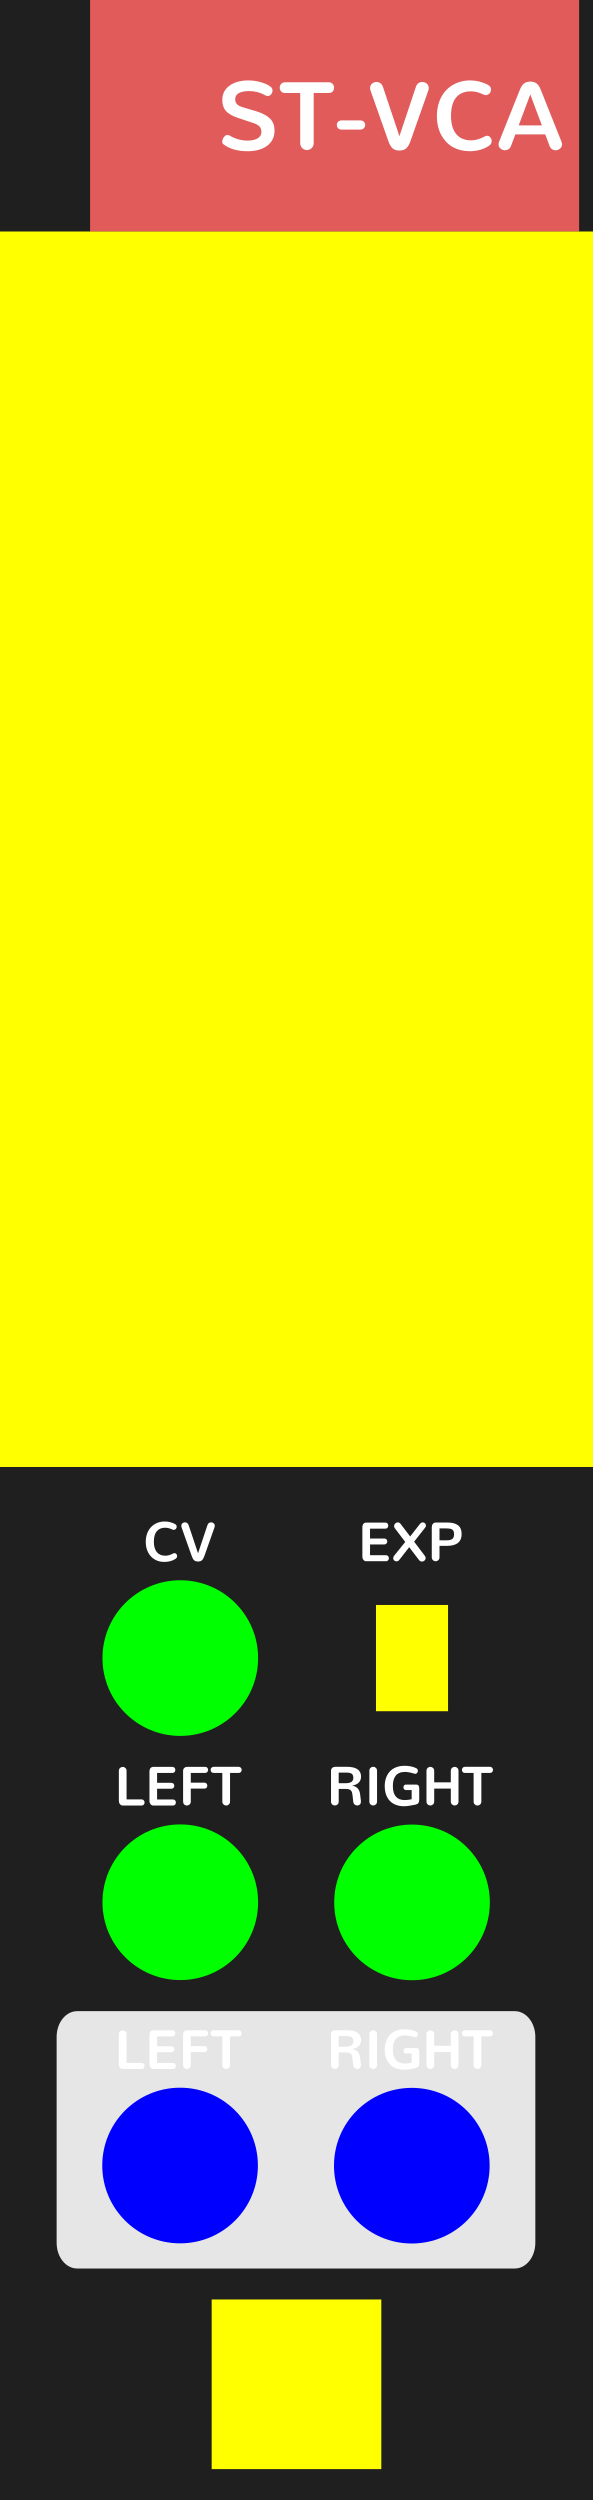
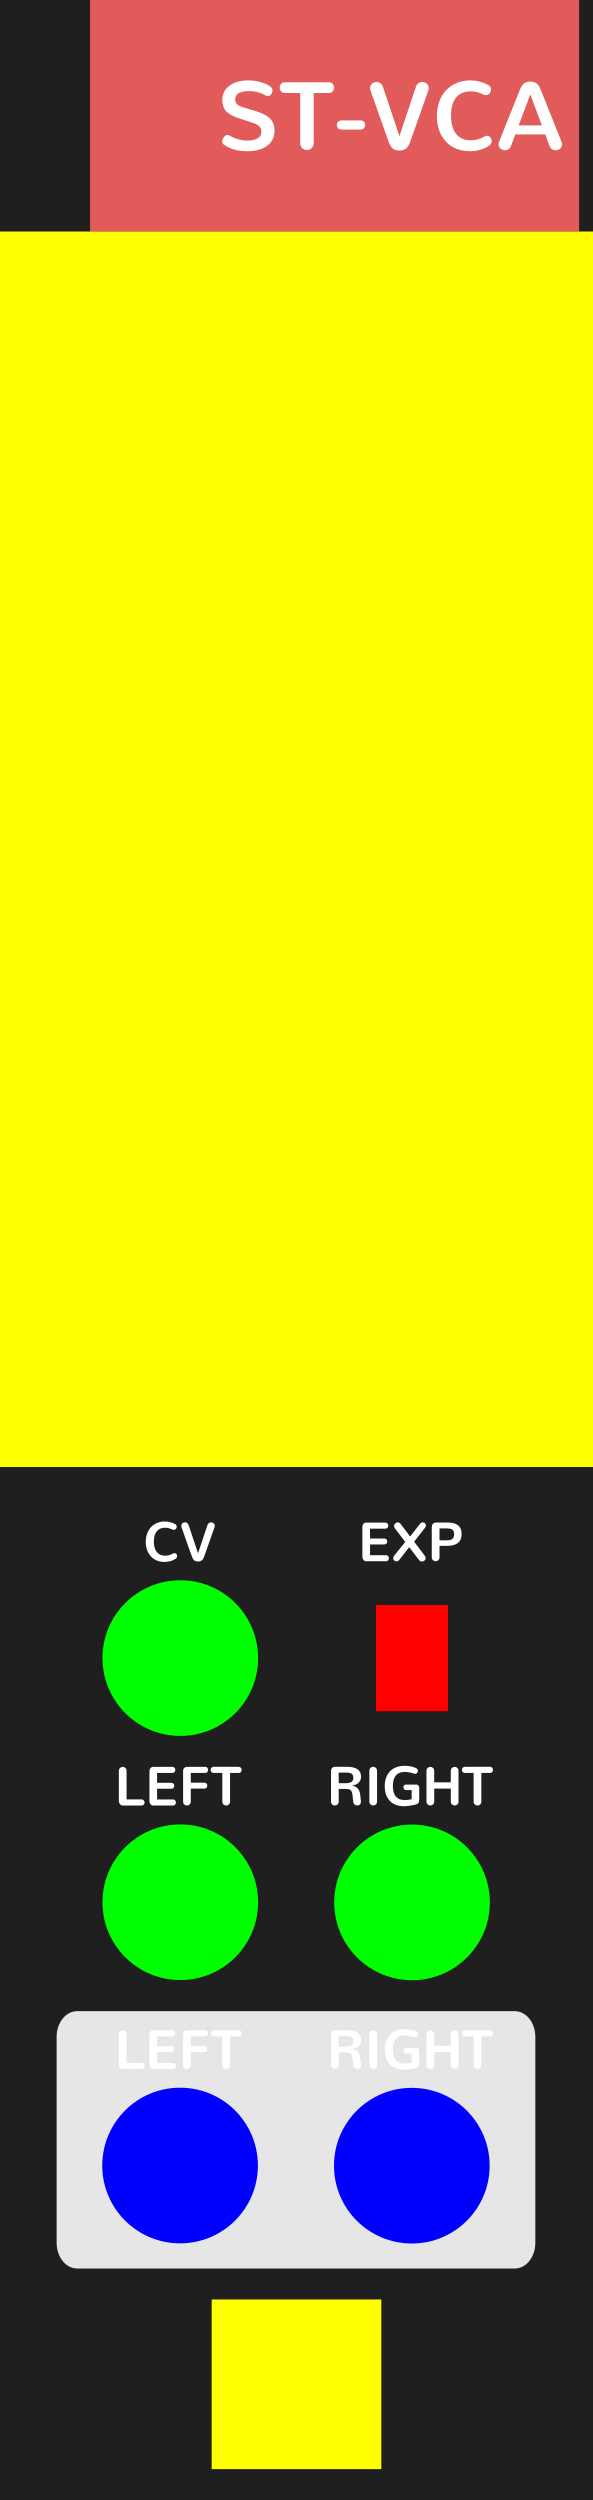
<svg xmlns="http://www.w3.org/2000/svg" width="30.48mm" height="128.5mm" viewBox="0 0 30.48 128.5" version="1.1" id="svg8" xml:space="preserve">
  <defs id="defs2">
    <linearGradient id="uuid-f0636bc7-c65b-4b70-b857-f875576c11d6" x1="37.5" y1="0" x2="37.5" y2="380" gradientUnits="userSpaceOnUse">
      <stop offset="0" stop-color="#ebebeb" id="stop2" />
      <stop offset="1" stop-color="#e1e1e1" id="stop4" />
    </linearGradient>
  </defs>
  <g id="layer1" transform="translate(0,-168.5)" style="display:inline">
    <path id="bg--background-fill" style="display:inline;opacity:1;vector-effect:none;fill:#1f1f1f;fill-rule:evenodd;stroke-width:0.649" d="m 0,168.5 h 30.48 v 128.5 H 0 Z" />
    <path id="rect2--hidden" style="display:inline;fill:#e15b5b;stroke-width:0.271;paint-order:stroke fill markers" d="M 4.63,168.5 H 29.766 v 11.906 H 4.63 Z" />
    <path style="font-size:4.939px;line-height:1.25;font-family:Nunito;-inkscape-font-specification:Nunito;text-align:center;letter-spacing:0px;word-spacing:0px;text-anchor:middle;fill:#ffffff;stroke-width:0.265" d="m 12.728,176.273 q 0.632,0 1.006,-0.282 0.376,-0.285 0.376,-0.772 0,-0.21 -0.063,-0.369 -0.063,-0.162 -0.195,-0.28 -0.13,-0.118 -0.297,-0.2 -0.164,-0.082 -0.405,-0.159 -0.012,-0.005 -0.352,-0.104 -0.34,-0.099 -0.352,-0.104 -0.181,-0.06 -0.27,-0.154 -0.087,-0.097 -0.087,-0.248 0,-0.118 0.058,-0.203 0.058,-0.084 0.162,-0.13 0.104,-0.046 0.224,-0.065 0.123,-0.022 0.273,-0.022 0.451,0 0.839,0.222 0.063,0.034 0.116,0.034 0.101,0 0.174,-0.087 0.072,-0.089 0.072,-0.198 0,-0.106 -0.075,-0.174 -0.174,-0.15 -0.499,-0.246 -0.326,-0.099 -0.67,-0.099 -0.591,0 -0.965,0.27 -0.371,0.27 -0.371,0.731 0,0.357 0.181,0.567 0.183,0.207 0.596,0.35 l 0.796,0.265 q 0.224,0.072 0.33,0.176 0.106,0.104 0.106,0.287 0,0.222 -0.198,0.335 -0.195,0.113 -0.511,0.113 -0.494,0 -0.945,-0.27 -0.041,-0.024 -0.084,-0.024 -0.104,0 -0.191,0.116 -0.084,0.113 -0.084,0.232 0,0.089 0.055,0.13 0.465,0.362 1.252,0.362 z m 3.048,-0.06 q 0.142,0 0.244,-0.099 0.104,-0.101 0.104,-0.263 v -2.571 h 0.784 q 0.121,0 0.193,-0.082 0.072,-0.082 0.072,-0.193 0,-0.109 -0.075,-0.191 -0.072,-0.084 -0.191,-0.084 h -2.262 q -0.121,0 -0.195,0.084 -0.072,0.082 -0.072,0.193 0,0.111 0.072,0.193 0.072,0.08 0.195,0.08 h 0.786 v 2.571 q 0,0.162 0.101,0.263 0.104,0.099 0.244,0.099 z m 1.777,-1.051 h 0.967 q 0.106,0 0.178,-0.068 0.072,-0.068 0.072,-0.169 0,-0.104 -0.07,-0.169 -0.07,-0.068 -0.181,-0.068 h -0.955 q -0.111,0 -0.181,0.068 -0.07,0.065 -0.07,0.169 0,0.101 0.068,0.169 0.07,0.068 0.171,0.068 z m 2.978,1.076 q 0.234,0 0.364,-0.125 0.133,-0.128 0.241,-0.468 l 0.88,-2.494 q 0.022,-0.065 0.022,-0.123 0,-0.14 -0.101,-0.227 -0.099,-0.089 -0.232,-0.089 -0.111,0 -0.203,0.068 -0.089,0.068 -0.13,0.2 l -0.842,2.518 -0.842,-2.518 q -0.041,-0.133 -0.133,-0.2 -0.089,-0.068 -0.2,-0.068 -0.133,0 -0.234,0.089 -0.099,0.087 -0.099,0.227 0,0.058 0.022,0.123 l 0.88,2.494 q 0.109,0.34 0.239,0.468 0.133,0.125 0.367,0.125 z m 3.576,0.036 q 0.608,0 1.03,-0.282 0.135,-0.094 0.135,-0.244 0,-0.106 -0.07,-0.188 -0.068,-0.082 -0.166,-0.082 -0.051,0 -0.101,0.026 -0.386,0.21 -0.719,0.21 -0.502,0 -0.769,-0.326 -0.265,-0.328 -0.265,-0.931 0,-0.634 0.265,-0.948 0.265,-0.314 0.755,-0.314 0.094,0 0.181,0.012 0.087,0.012 0.164,0.036 0.077,0.022 0.125,0.041 0.051,0.017 0.118,0.048 0.07,0.031 0.089,0.039 0.051,0.019 0.092,0.019 0.109,0 0.188,-0.087 0.08,-0.087 0.08,-0.198 0,-0.159 -0.166,-0.251 -0.444,-0.222 -0.904,-0.222 -0.367,0 -0.682,0.13 -0.314,0.128 -0.543,0.362 -0.229,0.234 -0.359,0.581 -0.13,0.347 -0.13,0.767 0,0.538 0.215,0.95 0.217,0.41 0.591,0.629 0.376,0.219 0.849,0.219 z m 3.745,-1.329 h -1.191 l 0.596,-1.589 z m 0.391,1.044 q 0.041,0.118 0.125,0.178 0.084,0.058 0.188,0.058 0.13,0 0.232,-0.087 0.101,-0.087 0.101,-0.219 0,-0.06 -0.024,-0.123 L 27.808,173.145 q -0.101,-0.268 -0.234,-0.359 -0.13,-0.092 -0.316,-0.092 -0.186,0 -0.318,0.092 -0.13,0.092 -0.232,0.359 l -1.059,2.65 q -0.024,0.063 -0.024,0.123 0,0.133 0.101,0.219 0.101,0.087 0.232,0.087 0.104,0 0.188,-0.058 0.084,-0.06 0.125,-0.178 l 0.217,-0.579 h 1.539 z" id="moduleName--moduleName" aria-label="ST-VCA" />
    <path id="outBlock--output-fill" style="display:inline;fill:#e6e6e6;stroke-width:0.265" d="M 3.969,271.873 H 26.458 c 0.586,0 1.058,0.59 1.058,1.323 v 10.583 c 0,0.733 -0.472,1.323 -1.058,1.323 H 3.969 c -0.586,0 -1.058,-0.59 -1.058,-1.323 v -10.583 c 0,-0.733 0.472,-1.323 1.058,-1.323 z" />
    <path style="font-size:2.822px;line-height:1.25;font-family:Nunito;-inkscape-font-specification:Nunito;letter-spacing:0px;word-spacing:0px;fill:#ffffff;stroke-width:0.265" d="m 8.439,248.783 q 0.347,0 0.588,-0.161 0.077,-0.054 0.077,-0.139 0,-0.061 -0.04,-0.107 -0.039,-0.047 -0.095,-0.047 -0.029,0 -0.058,0.015 -0.22,0.12 -0.411,0.12 -0.287,0 -0.44,-0.186 -0.152,-0.187 -0.152,-0.532 0,-0.362 0.152,-0.542 0.152,-0.179 0.431,-0.179 0.054,0 0.103,0.007 0.05,0.007 0.094,0.021 0.044,0.012 0.072,0.023 0.029,0.01 0.068,0.028 0.04,0.018 0.051,0.022 0.029,0.011 0.052,0.011 0.062,0 0.107,-0.05 0.045,-0.05 0.045,-0.113 0,-0.091 -0.095,-0.143 -0.254,-0.127 -0.517,-0.127 -0.209,0 -0.39,0.074 -0.179,0.073 -0.31,0.207 -0.131,0.134 -0.205,0.332 -0.074,0.198 -0.074,0.438 0,0.307 0.123,0.543 0.124,0.234 0.338,0.36 0.215,0.125 0.485,0.125 z m 1.74,-0.021 q 0.134,0 0.208,-0.072 0.076,-0.073 0.138,-0.267 l 0.503,-1.425 q 0.012,-0.037 0.012,-0.07 0,-0.08 -0.058,-0.13 -0.057,-0.051 -0.132,-0.051 -0.063,0 -0.116,0.039 -0.051,0.039 -0.074,0.114 l -0.481,1.439 -0.481,-1.439 q -0.023,-0.076 -0.076,-0.114 -0.051,-0.039 -0.114,-0.039 -0.076,0 -0.134,0.051 -0.056,0.05 -0.056,0.13 0,0.033 0.012,0.07 l 0.503,1.425 q 0.062,0.194 0.136,0.267 0.076,0.072 0.209,0.072 z" id="inCV--text" aria-label="CV" />
    <path style="font-size:2.822px;line-height:1.25;font-family:Nunito;-inkscape-font-specification:Nunito;letter-spacing:0px;word-spacing:0px;fill:#ffffff;stroke-width:0.265" d="m 17.212,261.302 q 0.081,0 0.139,-0.054 0.059,-0.054 0.059,-0.15 v -0.646 h 0.361 0.005 q 0.096,0 0.158,0.018 0.063,0.018 0.102,0.061 0.039,0.041 0.057,0.099 0.018,0.058 0.028,0.15 l 0.034,0.318 q 0.01,0.101 0.069,0.153 0.059,0.051 0.142,0.051 0.08,0 0.132,-0.052 0.054,-0.052 0.054,-0.146 0,-0.023 -0.001,-0.036 l -0.039,-0.325 q -0.022,-0.196 -0.117,-0.309 -0.094,-0.114 -0.285,-0.152 v -0.006 q 0.225,-0.036 0.336,-0.157 0.112,-0.123 0.112,-0.299 0,-0.506 -0.726,-0.506 H 17.224 q -0.087,0 -0.149,0.058 -0.061,0.057 -0.061,0.145 v 1.581 q 0,0.095 0.058,0.15 0.058,0.054 0.139,0.054 z m 0.197,-1.144 v -0.546 h 0.336 0.029 q 0.05,0 0.081,0.001 0.032,0.001 0.077,0.007 0.045,0.004 0.073,0.015 0.029,0.01 0.062,0.029 0.033,0.019 0.051,0.047 0.019,0.028 0.032,0.07 0.012,0.041 0.012,0.095 0,0.057 -0.015,0.101 -0.015,0.044 -0.039,0.073 -0.023,0.029 -0.063,0.05 -0.039,0.021 -0.076,0.032 -0.036,0.011 -0.09,0.018 -0.052,0.006 -0.092,0.007 -0.039,0.001 -0.096,0.001 z m 1.771,1.144 q 0.081,0 0.141,-0.057 0.059,-0.057 0.059,-0.149 v -1.578 q 0,-0.092 -0.059,-0.149 -0.059,-0.057 -0.139,-0.057 -0.08,0 -0.139,0.057 -0.058,0.057 -0.058,0.149 v 1.578 q 0,0.092 0.058,0.149 0.058,0.057 0.138,0.057 z m 1.601,0.037 q 0.208,0 0.577,-0.081 0.103,-0.025 0.146,-0.083 0.044,-0.058 0.044,-0.183 v -0.579 q 0,-0.186 -0.15,-0.186 h -0.533 q -0.061,0 -0.095,0.044 -0.033,0.043 -0.033,0.098 0,0.059 0.036,0.101 0.036,0.04 0.098,0.04 h 0.288 v 0.47 q -0.182,0.043 -0.358,0.043 -0.608,0 -0.608,-0.723 0,-0.167 0.034,-0.296 0.034,-0.13 0.107,-0.226 0.073,-0.098 0.194,-0.149 0.121,-0.052 0.285,-0.052 0.194,0 0.481,0.088 0.021,0.011 0.047,0.011 0.061,0 0.099,-0.048 0.039,-0.05 0.039,-0.112 0,-0.039 -0.022,-0.074 -0.022,-0.037 -0.065,-0.059 -0.254,-0.121 -0.594,-0.121 -0.252,0 -0.451,0.081 -0.198,0.081 -0.322,0.225 -0.124,0.143 -0.187,0.329 -0.063,0.186 -0.063,0.405 0,0.335 0.125,0.571 0.125,0.236 0.35,0.353 0.225,0.116 0.531,0.116 z m 1.339,-0.037 q 0.081,0 0.139,-0.057 0.059,-0.057 0.059,-0.149 v -0.661 h 0.854 v 0.661 q 0,0.092 0.059,0.149 0.059,0.057 0.139,0.057 0.081,0 0.139,-0.057 0.058,-0.057 0.058,-0.149 v -1.574 q 0,-0.092 -0.058,-0.149 -0.058,-0.057 -0.138,-0.057 -0.081,0 -0.141,0.057 -0.059,0.057 -0.059,0.149 v 0.59 h -0.854 v -0.59 q 0,-0.092 -0.059,-0.149 -0.058,-0.057 -0.138,-0.057 -0.081,0 -0.141,0.057 -0.058,0.057 -0.058,0.149 v 1.574 q 0,0.092 0.058,0.149 0.059,0.057 0.139,0.057 z m 2.423,0.003 q 0.081,0 0.139,-0.057 0.059,-0.058 0.059,-0.15 v -1.469 h 0.448 q 0.069,0 0.11,-0.047 0.041,-0.047 0.041,-0.11 0,-0.062 -0.043,-0.109 -0.041,-0.048 -0.109,-0.048 h -1.293 q -0.069,0 -0.112,0.048 -0.041,0.047 -0.041,0.11 0,0.063 0.041,0.11 0.041,0.045 0.112,0.045 h 0.449 v 1.469 q 0,0.092 0.058,0.15 0.059,0.057 0.139,0.057 z" id="inRight--text" aria-label="RIGHT" />
    <path style="font-size:2.822px;line-height:1.25;font-family:Nunito;-inkscape-font-specification:Nunito;letter-spacing:0px;word-spacing:0px;fill:#ffffff;stroke-width:0.265" d="m 6.31,261.304 h 0.973 q 0.068,0 0.107,-0.047 0.041,-0.047 0.041,-0.109 0,-0.063 -0.041,-0.11 -0.04,-0.048 -0.107,-0.048 H 6.506 l -0.001,-1.466 q 0,-0.092 -0.058,-0.149 -0.058,-0.057 -0.138,-0.057 -0.081,0 -0.141,0.057 -0.059,0.057 -0.059,0.149 v 1.539 q 0,0.099 0.057,0.171 0.057,0.07 0.145,0.07 z m 1.565,0 h 1.021 q 0.066,0 0.105,-0.045 0.04,-0.047 0.04,-0.109 0,-0.062 -0.04,-0.109 -0.039,-0.047 -0.105,-0.047 H 8.074 v -0.553 h 0.737 q 0.068,0 0.107,-0.045 0.041,-0.045 0.041,-0.107 0,-0.062 -0.04,-0.107 -0.04,-0.045 -0.109,-0.045 H 8.074 v -0.507 h 0.791 q 0.068,0 0.107,-0.047 0.04,-0.047 0.04,-0.109 0,-0.062 -0.04,-0.109 -0.04,-0.047 -0.107,-0.047 H 7.886 q -0.098,0 -0.152,0.066 -0.052,0.065 -0.052,0.167 v 1.532 q 0,0.087 0.057,0.154 0.057,0.068 0.138,0.068 z m 1.731,0 q 0.081,0 0.141,-0.057 0.059,-0.057 0.059,-0.149 v -0.663 h 0.704 q 0.068,0 0.106,-0.044 0.039,-0.045 0.039,-0.109 0,-0.062 -0.04,-0.107 -0.039,-0.045 -0.105,-0.045 H 9.807 v -0.502 h 0.744 q 0.066,0 0.105,-0.047 0.04,-0.047 0.04,-0.109 0,-0.062 -0.04,-0.109 -0.039,-0.047 -0.105,-0.047 H 9.619 q -0.087,0 -0.147,0.057 -0.061,0.055 -0.061,0.147 v 1.578 q 0,0.092 0.056,0.149 0.058,0.057 0.139,0.057 z m 2.02,0.001 q 0.081,0 0.139,-0.057 0.059,-0.058 0.059,-0.15 v -1.469 h 0.448 q 0.069,0 0.11,-0.047 0.041,-0.047 0.041,-0.11 0,-0.062 -0.043,-0.109 -0.041,-0.048 -0.109,-0.048 h -1.293 q -0.069,0 -0.112,0.048 -0.041,0.047 -0.041,0.11 0,0.063 0.041,0.11 0.041,0.045 0.112,0.045 h 0.449 v 1.469 q 0,0.092 0.058,0.15 0.059,0.057 0.139,0.057 z" id="inLeft--text" aria-label="LEFT" />
    <path style="font-size:2.822px;line-height:1.25;font-family:Nunito;-inkscape-font-specification:Nunito;letter-spacing:0px;word-spacing:0px;fill:#ffffff;stroke-width:0.265" d="m 17.212,274.844 q 0.081,0 0.139,-0.054 0.059,-0.054 0.059,-0.15 v -0.646 h 0.361 0.005 q 0.096,0 0.158,0.018 0.063,0.018 0.102,0.061 0.039,0.041 0.057,0.099 0.018,0.058 0.028,0.15 l 0.034,0.318 q 0.01,0.101 0.069,0.153 0.059,0.051 0.142,0.051 0.08,0 0.132,-0.052 0.054,-0.052 0.054,-0.146 0,-0.023 -0.001,-0.036 l -0.039,-0.325 q -0.022,-0.196 -0.117,-0.309 -0.094,-0.114 -0.285,-0.152 v -0.006 q 0.225,-0.036 0.336,-0.157 0.112,-0.123 0.112,-0.299 0,-0.506 -0.726,-0.506 H 17.224 q -0.087,0 -0.149,0.058 -0.061,0.057 -0.061,0.145 v 1.581 q 0,0.095 0.058,0.15 0.058,0.054 0.139,0.054 z m 0.197,-1.144 v -0.546 h 0.336 0.029 q 0.05,0 0.081,0.001 0.032,0.001 0.077,0.007 0.045,0.004 0.073,0.015 0.029,0.01 0.062,0.029 0.033,0.019 0.051,0.047 0.019,0.028 0.032,0.07 0.012,0.041 0.012,0.095 0,0.057 -0.015,0.101 -0.015,0.044 -0.039,0.073 -0.023,0.029 -0.063,0.05 -0.039,0.021 -0.076,0.032 -0.036,0.011 -0.09,0.018 -0.052,0.006 -0.092,0.007 -0.039,0.001 -0.096,0.001 z m 1.771,1.144 q 0.081,0 0.141,-0.057 0.059,-0.057 0.059,-0.149 v -1.578 q 0,-0.092 -0.059,-0.149 -0.059,-0.057 -0.139,-0.057 -0.08,0 -0.139,0.057 -0.058,0.057 -0.058,0.149 v 1.578 q 0,0.092 0.058,0.149 0.058,0.057 0.138,0.057 z m 1.601,0.037 q 0.208,0 0.577,-0.081 0.103,-0.025 0.146,-0.083 0.044,-0.058 0.044,-0.183 v -0.579 q 0,-0.186 -0.15,-0.186 h -0.533 q -0.061,0 -0.095,0.044 -0.033,0.043 -0.033,0.098 0,0.059 0.036,0.101 0.036,0.04 0.098,0.04 h 0.288 v 0.47 q -0.182,0.043 -0.358,0.043 -0.608,0 -0.608,-0.723 0,-0.167 0.034,-0.296 0.034,-0.13 0.107,-0.226 0.073,-0.098 0.194,-0.149 0.121,-0.052 0.285,-0.052 0.194,0 0.481,0.088 0.021,0.011 0.047,0.011 0.061,0 0.099,-0.048 0.039,-0.05 0.039,-0.112 0,-0.039 -0.022,-0.074 -0.022,-0.037 -0.065,-0.059 -0.254,-0.121 -0.594,-0.121 -0.252,0 -0.451,0.081 -0.198,0.081 -0.322,0.225 -0.124,0.143 -0.187,0.329 -0.063,0.186 -0.063,0.405 0,0.335 0.125,0.571 0.125,0.236 0.35,0.353 0.225,0.116 0.531,0.116 z m 1.339,-0.037 q 0.081,0 0.139,-0.057 0.059,-0.057 0.059,-0.149 v -0.661 h 0.854 v 0.661 q 0,0.092 0.059,0.149 0.059,0.057 0.139,0.057 0.081,0 0.139,-0.057 0.058,-0.057 0.058,-0.149 v -1.574 q 0,-0.092 -0.058,-0.149 -0.058,-0.057 -0.138,-0.057 -0.081,0 -0.141,0.057 -0.059,0.057 -0.059,0.149 v 0.59 h -0.854 v -0.59 q 0,-0.092 -0.059,-0.149 -0.058,-0.057 -0.138,-0.057 -0.081,0 -0.141,0.057 -0.058,0.057 -0.058,0.149 v 1.574 q 0,0.092 0.058,0.149 0.059,0.057 0.139,0.057 z m 2.423,0.003 q 0.081,0 0.139,-0.057 0.059,-0.058 0.059,-0.15 v -1.469 h 0.448 q 0.069,0 0.11,-0.047 0.041,-0.047 0.041,-0.11 0,-0.062 -0.043,-0.109 -0.041,-0.048 -0.109,-0.048 h -1.293 q -0.069,0 -0.112,0.048 -0.041,0.047 -0.041,0.11 0,0.063 0.041,0.11 0.041,0.045 0.112,0.045 h 0.449 v 1.469 q 0,0.092 0.058,0.15 0.059,0.057 0.139,0.057 z" id="outRight--text-output" aria-label="RIGHT" />
    <path style="font-size:2.822px;line-height:1.25;font-family:Nunito;-inkscape-font-specification:Nunito;letter-spacing:0px;word-spacing:0px;fill:#ffffff;stroke-width:0.265" d="m 6.31,274.845 h 0.973 q 0.068,0 0.107,-0.047 0.041,-0.047 0.041,-0.109 0,-0.063 -0.041,-0.11 -0.04,-0.048 -0.107,-0.048 h -0.777 l -0.001,-1.466 q 0,-0.092 -0.058,-0.149 -0.058,-0.057 -0.138,-0.057 -0.081,0 -0.141,0.057 -0.059,0.057 -0.059,0.149 v 1.539 q 0,0.099 0.057,0.171 0.057,0.07 0.145,0.07 z m 1.565,0 h 1.021 q 0.066,0 0.105,-0.045 0.04,-0.047 0.04,-0.109 0,-0.062 -0.04,-0.109 -0.039,-0.047 -0.105,-0.047 H 8.074 v -0.553 h 0.737 q 0.068,0 0.107,-0.045 0.041,-0.045 0.041,-0.107 0,-0.062 -0.04,-0.107 -0.04,-0.045 -0.109,-0.045 H 8.074 v -0.507 h 0.791 q 0.068,0 0.107,-0.047 0.04,-0.047 0.04,-0.109 0,-0.062 -0.04,-0.109 -0.04,-0.047 -0.107,-0.047 H 7.886 q -0.098,0 -0.152,0.066 -0.052,0.065 -0.052,0.167 v 1.532 q 0,0.087 0.057,0.154 0.057,0.068 0.138,0.068 z m 1.731,0 q 0.081,0 0.141,-0.057 0.059,-0.057 0.059,-0.149 v -0.663 h 0.704 q 0.068,0 0.106,-0.044 0.039,-0.045 0.039,-0.109 0,-0.062 -0.04,-0.107 -0.039,-0.045 -0.105,-0.045 H 9.807 v -0.502 h 0.744 q 0.066,0 0.105,-0.047 0.04,-0.047 0.04,-0.109 0,-0.062 -0.04,-0.109 -0.039,-0.047 -0.105,-0.047 H 9.619 q -0.087,0 -0.147,0.057 -0.061,0.055 -0.061,0.147 v 1.578 q 0,0.092 0.057,0.149 0.058,0.057 0.139,0.057 z m 2.02,0.001 q 0.081,0 0.139,-0.057 0.059,-0.058 0.059,-0.15 v -1.469 h 0.448 q 0.069,0 0.11,-0.047 0.041,-0.047 0.041,-0.11 0,-0.062 -0.043,-0.109 -0.041,-0.048 -0.109,-0.048 h -1.293 q -0.069,0 -0.112,0.048 -0.041,0.047 -0.041,0.11 0,0.063 0.041,0.11 0.041,0.045 0.112,0.045 h 0.449 v 1.469 q 0,0.092 0.058,0.15 0.059,0.057 0.139,0.057 z" id="outLeft--text-output" aria-label="LEFT" />
    <path style="font-size:2.822px;line-height:1.25;font-family:Nunito;-inkscape-font-specification:Nunito;letter-spacing:0px;word-spacing:0px;fill:#ffffff;stroke-width:0.265" d="m 18.822,248.747 h 1.021 q 0.066,0 0.105,-0.045 0.04,-0.047 0.04,-0.109 0,-0.062 -0.04,-0.109 -0.039,-0.047 -0.105,-0.047 h -0.823 v -0.553 h 0.737 q 0.068,0 0.107,-0.045 0.041,-0.045 0.041,-0.107 0,-0.062 -0.04,-0.107 -0.04,-0.045 -0.109,-0.045 h -0.737 v -0.507 h 0.791 q 0.068,0 0.107,-0.047 0.04,-0.047 0.04,-0.109 0,-0.062 -0.04,-0.109 -0.04,-0.047 -0.107,-0.047 h -0.98 q -0.098,0 -0.152,0.066 -0.052,0.065 -0.052,0.167 v 1.532 q 0,0.087 0.057,0.154 0.057,0.068 0.138,0.068 z m 2.709,-0.07 q 0.063,0.088 0.157,0.088 0.074,0 0.132,-0.052 0.058,-0.054 0.058,-0.128 0,-0.059 -0.041,-0.114 l -0.551,-0.728 0.571,-0.73 q 0.037,-0.05 0.037,-0.103 0,-0.065 -0.047,-0.112 -0.047,-0.048 -0.112,-0.048 -0.094,0 -0.167,0.101 l -0.486,0.624 -0.482,-0.635 q -0.065,-0.09 -0.156,-0.09 -0.074,0 -0.131,0.057 -0.057,0.055 -0.057,0.131 0,0.061 0.039,0.114 l 0.535,0.704 -0.569,0.704 q -0.05,0.068 -0.05,0.132 0,0.069 0.048,0.116 0.05,0.045 0.117,0.045 0.094,0 0.158,-0.088 l 0.499,-0.641 z m 0.861,0.072 q 0.081,0 0.139,-0.057 0.059,-0.057 0.059,-0.149 v -0.586 h 0.384 q 0.754,0 0.754,-0.601 0,-0.164 -0.051,-0.281 -0.051,-0.119 -0.15,-0.186 -0.098,-0.069 -0.227,-0.099 -0.128,-0.032 -0.299,-0.032 h -0.593 q -0.102,0 -0.158,0.069 -0.057,0.069 -0.057,0.174 v 1.542 q 0,0.092 0.059,0.149 0.059,0.057 0.139,0.057 z m 0.198,-1.078 v -0.61 h 0.368 q 0.096,0 0.16,0.011 0.065,0.011 0.117,0.041 0.054,0.03 0.079,0.091 0.025,0.061 0.025,0.153 0,0.095 -0.025,0.157 -0.025,0.062 -0.079,0.097 -0.052,0.033 -0.12,0.047 -0.066,0.014 -0.167,0.014 z" id="textExp--text" aria-label="EXP" />
  </g>
  <g id="Widgets" style="display:inline" transform="matrix(1,0,0,1.000054,0,-0.00689912)">
-     <path id="param_Exp--hidden" style="display:inline;fill:#ffff00;stroke-width:0.265;paint-order:stroke fill markers" d="m 19.326,82.498 h 3.704 v 5.461 h -3.704 z" />
+     <path id="param_Exp--hidden" style="display:inline;fill:#ff0000;stroke-width:0.265;paint-order:stroke fill markers" d="m 19.326,82.498 h 3.704 v 5.461 h -3.704 z" />
    <path id="input_3--hidden" style="display:inline;vector-effect:none;fill:#00ff00;fill-rule:evenodd" d="m 13.267,85.228 a 4,4 0 0 1 -4,4 4,4 0 0 1 -4,-4 4,4 0 0 1 4,-4 4,4 0 0 1 4,4 z" />
    <path id="input_2--hidden" style="display:inline;vector-effect:none;fill:#00ff00;fill-rule:evenodd" d="m 25.178,97.785 a 4,4 0 0 1 -4,4 4,4 0 0 1 -4,-4 4,4 0 0 1 4,-4 4,4 0 0 1 4,4 z" />
    <path id="input_1--hidden" style="display:inline;vector-effect:none;fill:#00ff00;fill-rule:evenodd" d="m 13.267,97.777 a 4,4 0 0 1 -4,4 4,4 0 0 1 -4,-4 4,4 0 0 1 4,-4 4,4 0 0 1 4,4 z" />
    <path id="output_2--hidden" style="display:inline;vector-effect:none;fill:#0000ff;fill-rule:evenodd" d="m 25.167,111.317 a 4,4 0 0 1 -4,4 4,4 0 0 1 -4,-4 4,4 0 0 1 4,-4 4,4 0 0 1 4,4 z" />
    <path id="output_1--hidden" style="display:inline;vector-effect:none;fill:#0000ff;fill-rule:evenodd" d="m 13.256,111.309 a 4,4 0 0 1 -4,4 4,4 0 0 1 -4,-4 4,4 0 0 1 4,-4 4,4 0 0 1 4,4 z" />
    <path id="display--hidden" style="display:inline;fill:#ffff00;stroke-width:19.022;paint-order:stroke fill markers" d="M 0,11.906 H 30.48 V 75.406 H 0 Z" />
    <path id="widgetLogo--hidden" style="fill:#ffff00;stroke-width:3.77;paint-order:stroke fill markers" d="m 10.88,118.193 h 8.719 v 8.719 h -8.719 z" />
  </g>
</svg>
